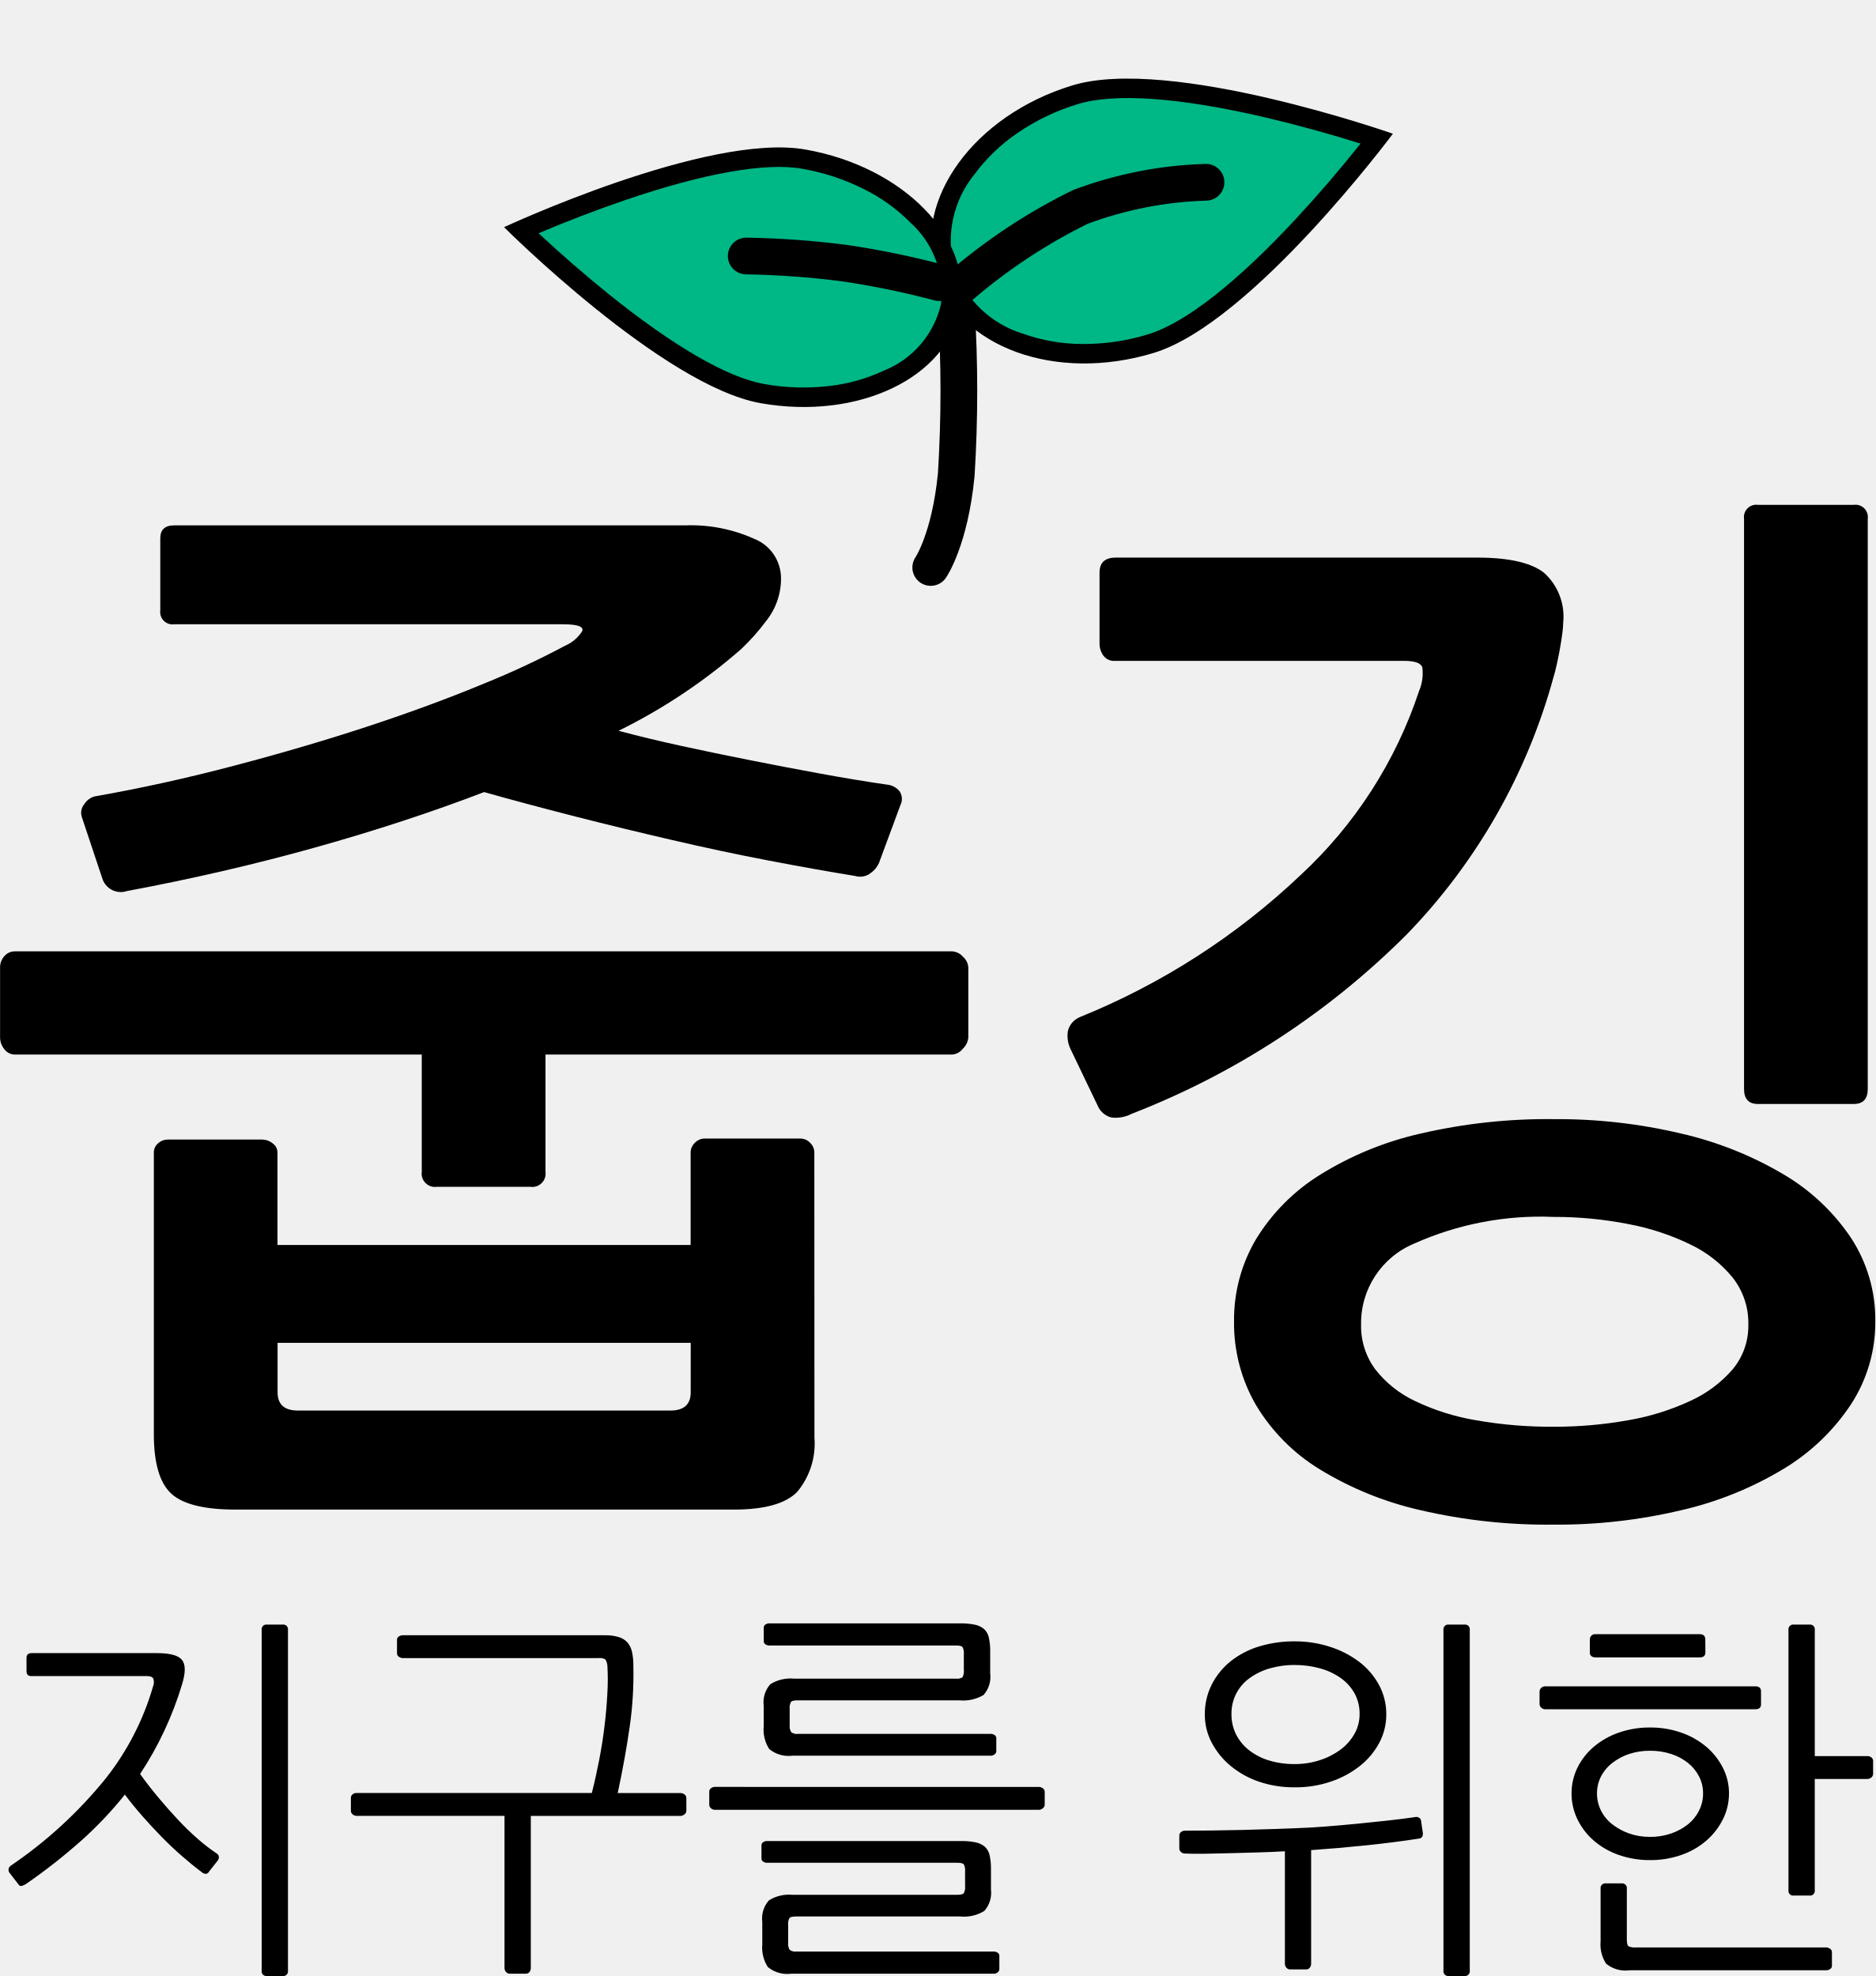
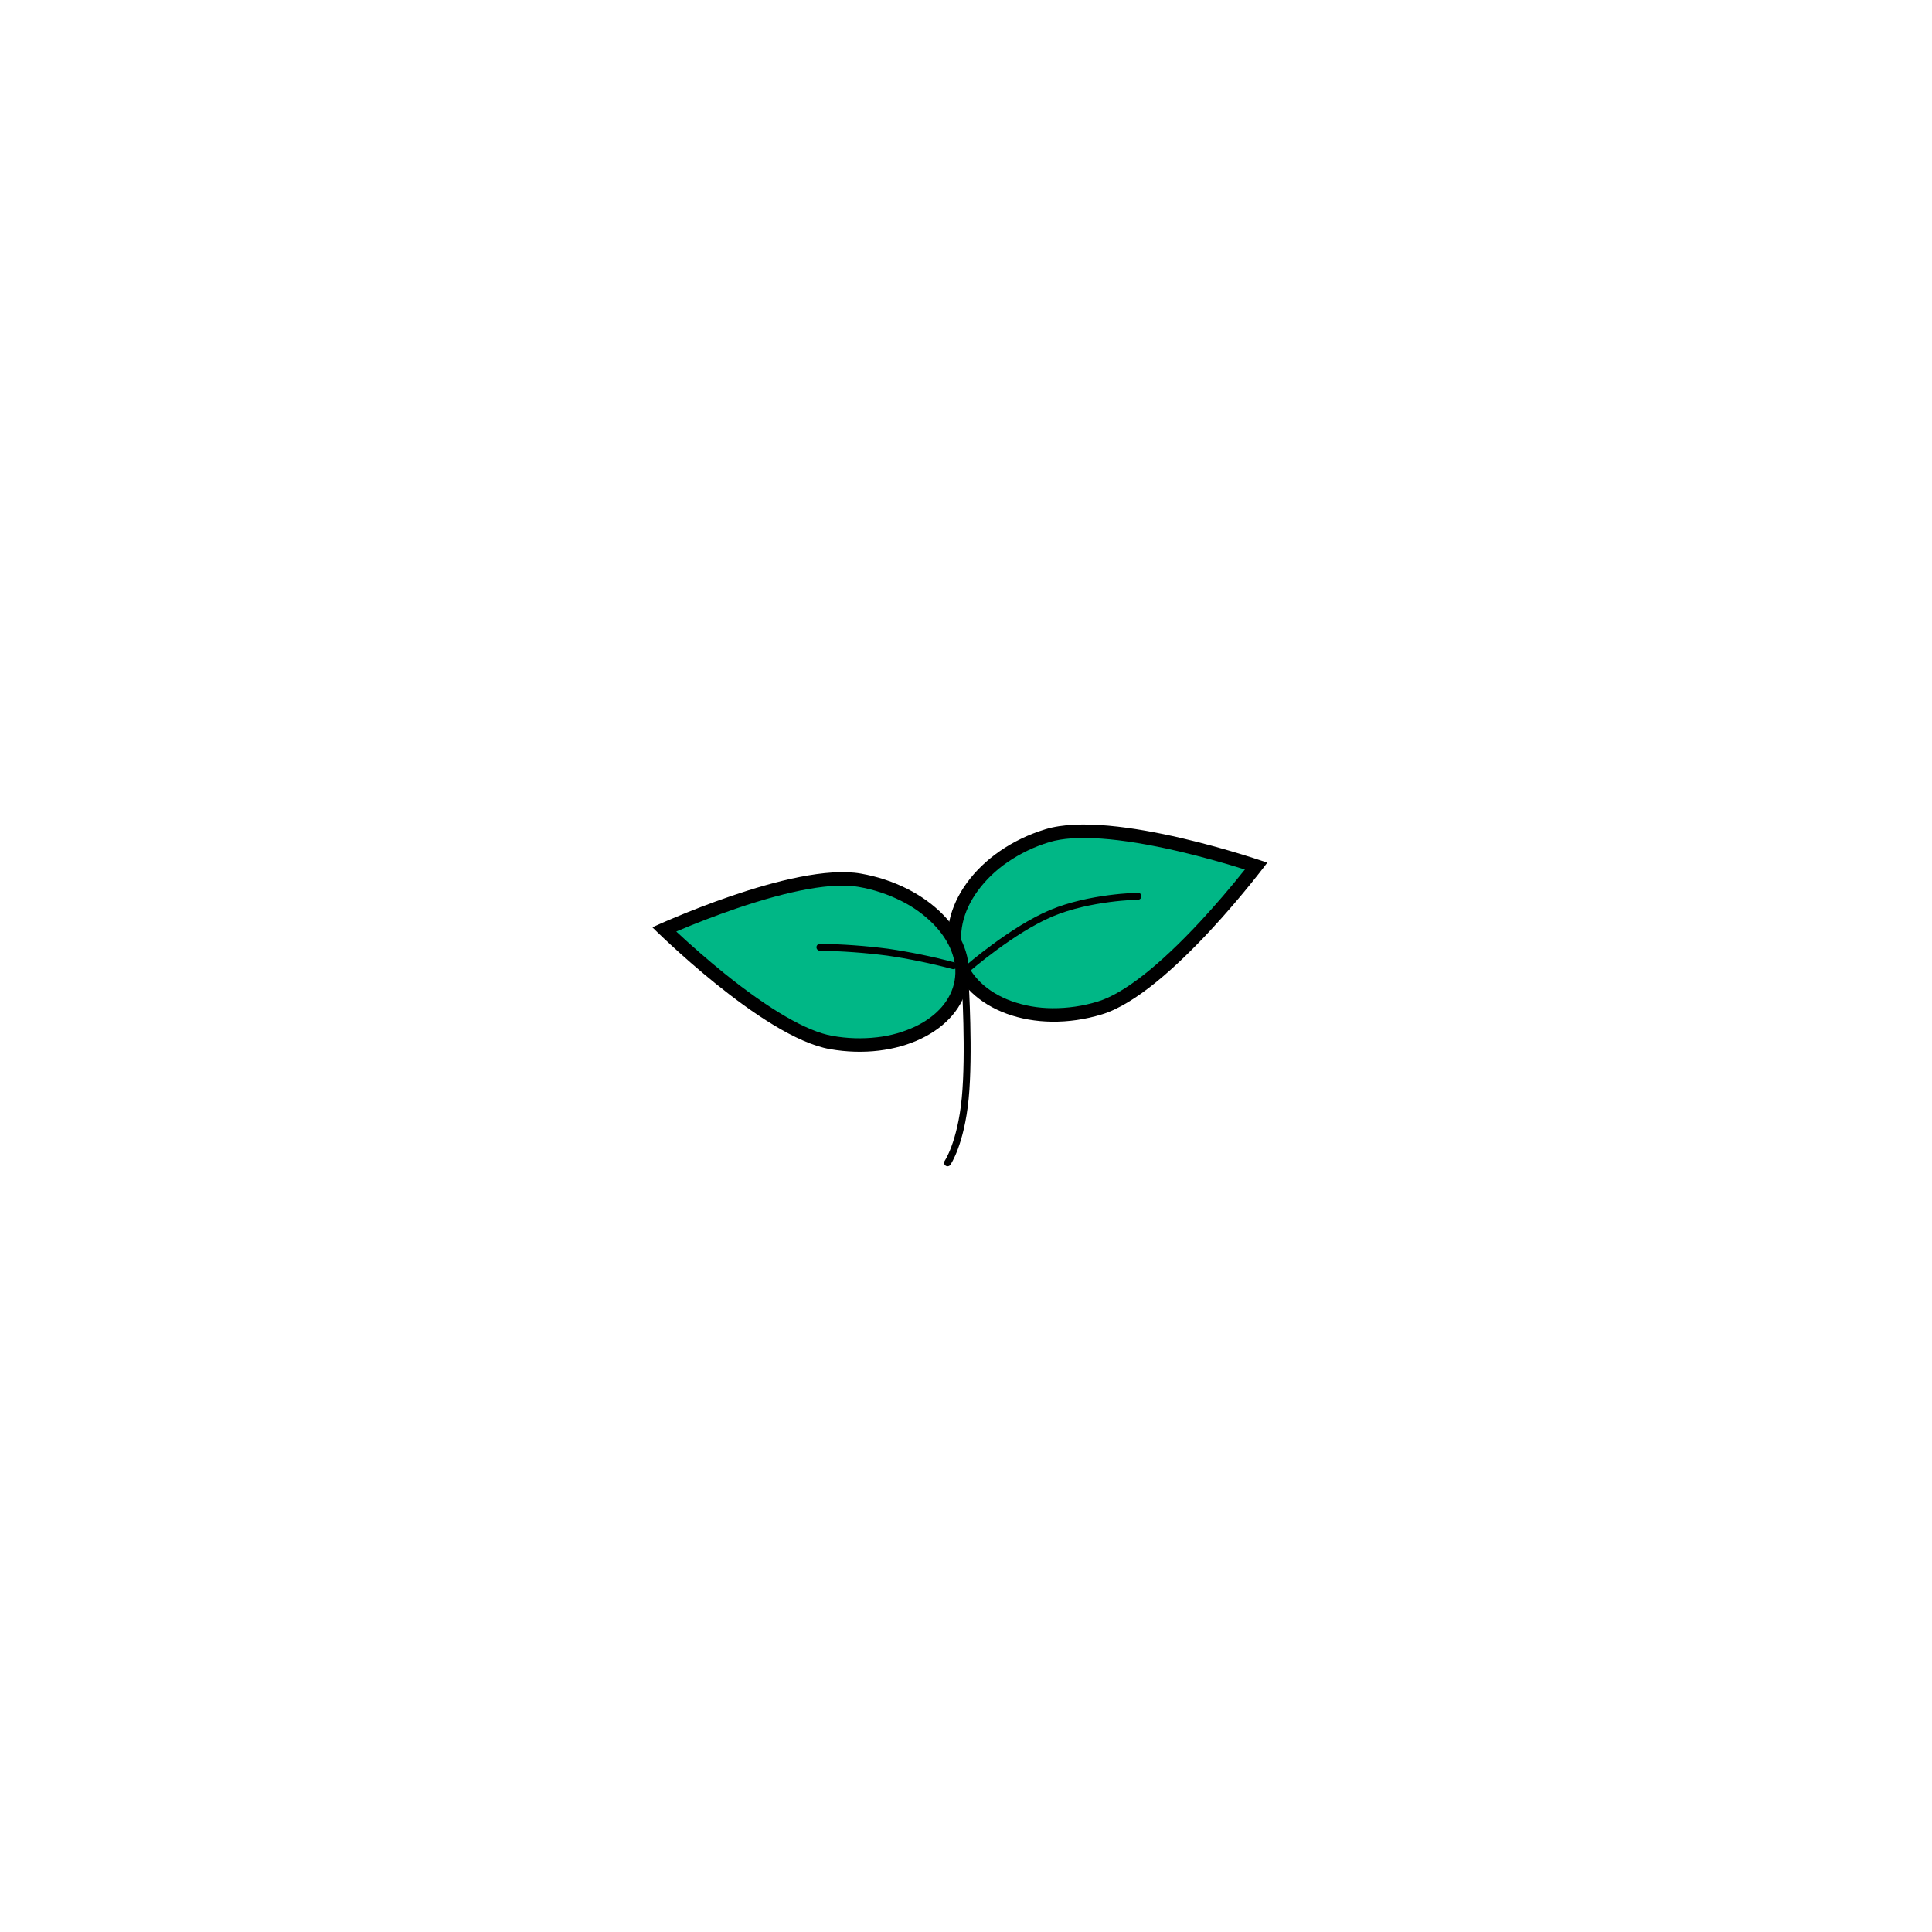
- <svg xmlns="http://www.w3.org/2000/svg" width="132.766" height="139.924" viewBox="0 0 132.766 139.924">
-   <g data-name="그룹 471">
-     <path data-name="패스 114" d="M57.661 101.792a5.339 5.339 0 0 1-1.219 3.847q-1.219 1.257-4.494 1.257H16.681q-3.352 0-4.57-1.143t-1.219-4.189V81.609a.83.83 0 0 1 .3-.647 1.014 1.014 0 0 1 .686-.267h6.7a1.161 1.161 0 0 1 .724.267.8.8 0 0 1 .343.647v6.551h29.25v-6.551a.947.947 0 0 1 .3-.686.947.947 0 0 1 .686-.3h6.786a.947.947 0 0 1 .686.3.947.947 0 0 1 .3.686zM8.988 63.097a1.373 1.373 0 0 1-1.752-.914l-1.447-4.342a.958.958 0 0 1 .19-.914 1.255 1.255 0 0 1 .724-.533q4.8-.838 9.864-2.171t9.56-2.814q4.494-1.485 8.15-3.009a59.042 59.042 0 0 0 5.713-2.666 2.714 2.714 0 0 0 1.219-1.028q.229-.5-1.371-.5h-27.5a.875.875 0 0 1-.99-.99v-5.1q0-.914.99-.914h36.181a10.894 10.894 0 0 1 4.875.952 3 3 0 0 1 1.9 2.78 4.8 4.8 0 0 1-1.027 3.006 15.61 15.61 0 0 1-1.79 2.019 40.069 40.069 0 0 1-8.683 5.789q1.98.533 4.418 1.066t4.951 1.028q2.514.5 4.989.952t4.608.762a1.323 1.323 0 0 1 .914.457.96.96 0 0 1 .076.99l-1.523 4.113a1.756 1.756 0 0 1-.609.724 1.2 1.2 0 0 1-1.066.19q-2.818-.457-6.17-1.1t-6.815-1.451q-3.466-.8-6.893-1.676t-6.4-1.714q-5.56 2.133-11.959 3.923T8.988 63.097zm59.566 10.359a1.225 1.225 0 0 1-.381.8 1.063 1.063 0 0 1-.762.419H38.619v8.3a.943.943 0 0 1-1.066 1.066h-6.627a.943.943 0 0 1-1.066-1.066v-8.3H1.067a.938.938 0 0 1-.762-.381 1.311 1.311 0 0 1-.3-.838v-4.947a1.166 1.166 0 0 1 .3-.8.977.977 0 0 1 .762-.343h66.345a1.1 1.1 0 0 1 .762.381 1.1 1.1 0 0 1 .381.762zM48.902 95.089h-29.25v3.5q0 1.295 1.447 1.295h26.355q1.447 0 1.447-1.295zm83.865-1.523a10.627 10.627 0 0 1-1.714 5.865 14.955 14.955 0 0 1-4.761 4.57 24.665 24.665 0 0 1-7.236 2.933 37.962 37.962 0 0 1-9.064 1.028 39.716 39.716 0 0 1-9.445-1.028 23.736 23.736 0 0 1-7.122-2.894 13.434 13.434 0 0 1-4.496-4.531 11.537 11.537 0 0 1-1.562-5.943 11.193 11.193 0 0 1 1.562-5.827 13.9 13.9 0 0 1 4.494-4.53 23.115 23.115 0 0 1 7.122-2.933 39.716 39.716 0 0 1 9.445-1.028 37.962 37.962 0 0 1 9.064 1.028 25.353 25.353 0 0 1 7.236 2.894 14.756 14.756 0 0 1 4.761 4.494 10.571 10.571 0 0 1 1.716 5.902zm-8.988.229a5.213 5.213 0 0 0-1.1-3.313 8.661 8.661 0 0 0-3.012-2.363 17.357 17.357 0 0 0-4.418-1.447 27.147 27.147 0 0 0-5.256-.5 21.892 21.892 0 0 0-9.9 1.9 6.1 6.1 0 0 0-3.732 5.713 5.153 5.153 0 0 0 .99 3.161 7.727 7.727 0 0 0 2.816 2.256 16.168 16.168 0 0 0 4.342 1.371 30.709 30.709 0 0 0 5.484.457 29.341 29.341 0 0 0 5.256-.457 17.374 17.374 0 0 0 4.418-1.371 8.738 8.738 0 0 0 3.009-2.247 4.8 4.8 0 0 0 1.101-3.161zm-43.647-14.93a2.46 2.46 0 0 1-1.447.267 1.441 1.441 0 0 1-.99-.876l-1.9-3.961a2.168 2.168 0 0 1-.19-1.295 1.441 1.441 0 0 1 .876-.99A49.861 49.861 0 0 0 92.09 61.955a31.07 31.07 0 0 0 8.377-13.025 3.221 3.221 0 0 0 .229-1.676q-.152-.457-1.295-.457h-20.49a.912.912 0 0 1-.8-.381 1.429 1.429 0 0 1-.267-.838v-5.027q0-1.066 1.143-1.066h25.593q3.352 0 4.723 1.066a4.169 4.169 0 0 1 1.371 3.5 7.155 7.155 0 0 1-.076.876q-.076.571-.19 1.181t-.229 1.1q-.114.5-.19.724a42.124 42.124 0 0 1-10.359 18.2 56.271 56.271 0 0 1-19.498 12.733zm43.341-1.756v-40.37a.875.875 0 0 1 .99-.99h6.779a.875.875 0 0 1 .99.99v40.37q0 1.066-.99 1.066h-6.775q-.994.004-.994-1.066z" />
-     <path data-name="패스 115" d="M14.801 132.529a.319.319 0 0 1-.2.162.467.467 0 0 1-.337-.135q-.648-.486-1.376-1.12t-1.43-1.349q-.7-.715-1.376-1.484t-1.242-1.525a26.658 26.658 0 0 1-3.077 3.252 40.375 40.375 0 0 1-3.94 3.09 1.19 1.19 0 0 1-.27.121.182.182 0 0 1-.216-.067l-.648-.837a.342.342 0 0 1-.081-.283.353.353 0 0 1 .135-.229 31.03 31.03 0 0 0 6.734-6.181 19.008 19.008 0 0 0 3.36-6.531.775.775 0 0 0 .014-.553q-.094-.175-.472-.175H2.201q-.324 0-.324-.351v-.95q0-.324.378-.324h8.853q1.4 0 1.781.486t0 1.727a24.107 24.107 0 0 1-2.971 6.347q.621.864 1.322 1.7t1.4 1.579q.7.742 1.4 1.349a12.407 12.407 0 0 0 1.322 1.012.309.309 0 0 1 .135.243.4.4 0 0 1-.081.243zm5.587 7.017a.334.334 0 0 1-.378.378h-1.107a.334.334 0 0 1-.378-.378v-24.128a.334.334 0 0 1 .378-.378h1.107a.334.334 0 0 1 .378.378zm7.719-23.427a.265.265 0 0 1 .135-.243.521.521 0 0 1 .27-.081H42.79a3.27 3.27 0 0 1 1.039.135 1.344 1.344 0 0 1 .607.391 1.559 1.559 0 0 1 .31.661 4.332 4.332 0 0 1 .094.972 25.79 25.79 0 0 1-.256 4.291q-.31 2.186-.85 4.723h4.453a.468.468 0 0 1 .27.094.3.3 0 0 1 .135.256v.918a.309.309 0 0 1-.135.243.432.432 0 0 1-.27.108H37.58v10.769a.448.448 0 0 1-.094.283.308.308 0 0 1-.256.121h-1.161a.32.32 0 0 1-.243-.121.413.413 0 0 1-.108-.283v-10.772H25.246a.413.413 0 0 1-.283-.108.32.32 0 0 1-.121-.243v-.918a.308.308 0 0 1 .121-.256.448.448 0 0 1 .283-.094h16.653q.27-1.053.513-2.294t.391-2.483q.148-1.242.2-2.348a15.933 15.933 0 0 0 0-1.862.942.942 0 0 0-.148-.472.747.747 0 0 0-.472-.094H28.512a.468.468 0 0 1-.27-.094.275.275 0 0 1-.135-.229zm45.451 10.418a.468.468 0 0 1 .27.094.3.3 0 0 1 .135.256v.918a.309.309 0 0 1-.135.243.432.432 0 0 1-.27.108h-22.94a.413.413 0 0 1-.283-.108.32.32 0 0 1-.121-.243v-.921a.308.308 0 0 1 .121-.256.448.448 0 0 1 .283-.094zm-2.807 12.9a.282.282 0 0 1-.121.229.381.381 0 0 1-.229.094H56.018a2.147 2.147 0 0 1-1.66-.472 2.545 2.545 0 0 1-.391-1.606v-1.592a1.928 1.928 0 0 1 .472-1.525 2.713 2.713 0 0 1 1.687-.391h11.633q.378 0 .472-.108a.883.883 0 0 0 .094-.513v-1.026a.883.883 0 0 0-.094-.513q-.094-.108-.472-.108H54.287a.455.455 0 0 1-.256-.081.248.248 0 0 1-.121-.216v-.945a.248.248 0 0 1 .121-.216.455.455 0 0 1 .256-.081h13.738a4.778 4.778 0 0 1 1.053.094 1.454 1.454 0 0 1 .648.31 1.146 1.146 0 0 1 .337.607 4.151 4.151 0 0 1 .094.958v1.457a1.928 1.928 0 0 1-.472 1.525 2.713 2.713 0 0 1-1.687.391H56.365q-.378 0-.472.108a.883.883 0 0 0-.094.513v1.242a.8.8 0 0 0 .108.5.673.673 0 0 0 .486.121h13.981a.455.455 0 0 1 .256.081.248.248 0 0 1 .121.216zm-.216-15.438a.282.282 0 0 1-.121.229.381.381 0 0 1-.229.094H56.118a2.147 2.147 0 0 1-1.66-.472 2.545 2.545 0 0 1-.391-1.606v-1.46a1.928 1.928 0 0 1 .472-1.525 2.713 2.713 0 0 1 1.687-.391H67.67a.747.747 0 0 0 .472-.094.878.878 0 0 0 .094-.526v-1.107a.883.883 0 0 0-.094-.513q-.094-.108-.472-.108H54.449a.455.455 0 0 1-.256-.081.248.248 0 0 1-.121-.216v-.972a.248.248 0 0 1 .121-.216.455.455 0 0 1 .256-.081h13.522a4.779 4.779 0 0 1 1.053.094 1.454 1.454 0 0 1 .648.31 1.146 1.146 0 0 1 .337.607 4.15 4.15 0 0 1 .094.958v1.565a1.924 1.924 0 0 1-.472 1.538 2.788 2.788 0 0 1-1.687.378H56.473q-.378 0-.472.108a.883.883 0 0 0-.094.513v1.134a.8.8 0 0 0 .108.5.673.673 0 0 0 .486.121h13.657a.455.455 0 0 1 .256.081.248.248 0 0 1 .121.216zm27.61-2.591a4.228 4.228 0 0 1-.486 1.984 5.183 5.183 0 0 1-1.349 1.633 6.8 6.8 0 0 1-2.051 1.12 7.748 7.748 0 0 1-2.591.418 7.655 7.655 0 0 1-2.537-.4 6.322 6.322 0 0 1-2.011-1.12 5.416 5.416 0 0 1-1.336-1.646 4.228 4.228 0 0 1-.486-1.984 4.617 4.617 0 0 1 .486-2.119 5.018 5.018 0 0 1 1.334-1.65 6.027 6.027 0 0 1 2.011-1.053 8.434 8.434 0 0 1 2.537-.364 8.011 8.011 0 0 1 2.47.378 6.874 6.874 0 0 1 2.065 1.053 5.128 5.128 0 0 1 1.417 1.633 4.327 4.327 0 0 1 .527 2.119zm-1.889-.027a2.975 2.975 0 0 0-.364-1.484 3.306 3.306 0 0 0-1-1.093 4.7 4.7 0 0 0-1.474-.674 6.605 6.605 0 0 0-1.754-.229 6.18 6.18 0 0 0-1.781.243 4.616 4.616 0 0 0-1.417.688 3.143 3.143 0 0 0-.945 1.093 3.107 3.107 0 0 0-.337 1.457 3.153 3.153 0 0 0 .324 1.43 3.316 3.316 0 0 0 .918 1.12 4.308 4.308 0 0 0 1.417.729 6.106 6.106 0 0 0 1.822.256 5.679 5.679 0 0 0 1.753-.269 5.022 5.022 0 0 0 1.471-.742 3.577 3.577 0 0 0 1-1.12 2.815 2.815 0 0 0 .367-1.402zm7.8 18.164a.334.334 0 0 1-.378.378h-1.107a.334.334 0 0 1-.378-.378v-24.127a.334.334 0 0 1 .378-.378h1.107a.334.334 0 0 1 .378.378zm-3.86-10.877a.365.365 0 0 1 .256.04.28.28 0 0 1 .148.175l.135.918q.027.378-.324.4-1.754.27-3.7.472t-3.887.337v8.043a.448.448 0 0 1-.094.283.308.308 0 0 1-.256.121h-1.156a.32.32 0 0 1-.243-.121.413.413 0 0 1-.108-.283v-7.962q-.864.054-1.862.081l-1.957.054q-.958.027-1.822.04t-1.43-.013a.413.413 0 0 1-.283-.108.32.32 0 0 1-.121-.243v-.918a.308.308 0 0 1 .121-.256.448.448 0 0 1 .283-.094q.783 0 1.876-.013t2.24-.04q1.147-.027 2.213-.067l1.795-.067q.783-.027 1.822-.108t2.159-.189q1.12-.108 2.213-.229t1.982-.251zm22.212-1.673a4.049 4.049 0 0 1-.432 1.835 4.9 4.9 0 0 1-1.174 1.511 5.41 5.41 0 0 1-1.768 1.012 6.565 6.565 0 0 1-2.213.364 6.564 6.564 0 0 1-2.213-.364 5.41 5.41 0 0 1-1.768-1.012 4.723 4.723 0 0 1-1.161-1.511 4.156 4.156 0 0 1-.418-1.835 4.071 4.071 0 0 1 .418-1.822 4.622 4.622 0 0 1 1.161-1.484 5.548 5.548 0 0 1 1.768-1 6.564 6.564 0 0 1 2.21-.362 6.564 6.564 0 0 1 2.213.364 5.548 5.548 0 0 1 1.768 1 4.793 4.793 0 0 1 1.174 1.484 3.966 3.966 0 0 1 .436 1.821zm6.073 6.855a.334.334 0 0 1-.378.378h-1.106a.334.334 0 0 1-.378-.378v-18.432a.334.334 0 0 1 .378-.378h1.107a.334.334 0 0 1 .378.378v8.934h3.725a.448.448 0 0 1 .283.094.308.308 0 0 1 .121.256v.918a.32.32 0 0 1-.121.243.413.413 0 0 1-.283.108h-3.726zm-7.908-6.855a2.6 2.6 0 0 0-.283-1.2 2.963 2.963 0 0 0-.783-.958 3.745 3.745 0 0 0-1.189-.634 4.711 4.711 0 0 0-1.5-.229 4.587 4.587 0 0 0-1.484.229 3.95 3.95 0 0 0-1.188.634 2.893 2.893 0 0 0-.8.958 2.6 2.6 0 0 0-.283 1.2 2.679 2.679 0 0 0 .283 1.215 2.852 2.852 0 0 0 .8.972 4.189 4.189 0 0 0 1.188.648 4.354 4.354 0 0 0 1.484.243 4.471 4.471 0 0 0 1.5-.243 3.958 3.958 0 0 0 1.188-.648 2.919 2.919 0 0 0 .783-.972 2.679 2.679 0 0 0 .284-1.214zm9.123 12.2a.265.265 0 0 1-.135.243.521.521 0 0 1-.27.081h-13.927a2.147 2.147 0 0 1-1.66-.472 2.491 2.491 0 0 1-.386-1.579v-3.724a.334.334 0 0 1 .378-.378h1.102a.334.334 0 0 1 .378.378v3.617q0 .378.121.459a1.015 1.015 0 0 0 .5.081h13.494a.468.468 0 0 1 .27.094.275.275 0 0 1 .135.229zm-5.02-18.511q0 .351-.4.351h-14.903a.382.382 0 0 1-.255-.111.346.346 0 0 1-.121-.27v-.864a.346.346 0 0 1 .121-.27.382.382 0 0 1 .256-.108h14.9q.4 0 .4.351zm-3.94-3.671q0 .351-.4.351h-7.4a.455.455 0 0 1-.257-.08.272.272 0 0 1-.121-.243v-.945a.366.366 0 0 1 .108-.27.336.336 0 0 1 .243-.108h7.422q.4 0 .4.378z" />
+ <svg xmlns="http://www.w3.org/2000/svg" width="725" height="725" viewBox="0 0 725 725">
+   <g data-name="그룹 649">
+     <path data-name="사각형 237" style="fill:#fff" d="M0 0h725v725H0z" />
    <g data-name="그룹 470" style="isolation:isolate">
      <g data-name="그룹 462">
-         <path data-name="패스 111" d="M-3.24 18.46s1.354-1.959 1.806-6.574A95.526 95.526 0 0 0-1.434 0" transform="translate(69.134 21.724)" style="fill:none;stroke:#000;stroke-linecap:round;stroke-width:2.6px" />
+         <path data-name="패스 111" d="M-3.24 67.689S1.726 60.5 3.382 43.583 3.382 0 3.382 0" transform="translate(358.815 368.659)" style="fill:none;stroke:#000;stroke-linecap:round;stroke-width:2.6px" />
        <g data-name="패스 109">
-           <path data-name="패스 120" d="M9.213 31.983C4.133 31.983 0 26.4 0 19.527c0-2.845 1.678-7.244 4.852-12.722Q6.888 3.312 9.212 0q2.323 3.309 4.362 6.806c3.175 5.478 4.852 9.877 4.852 12.722 0 6.867-4.133 12.455-9.214 12.455z" transform="rotate(73.02 46.716 64.531)" style="fill:#00b786" />
-           <path data-name="패스 121" d="M96.325 10.168q-3.35-1.054-6.77-1.86c-6.05-1.411-10.632-1.736-13.24-.94a15.45 15.45 0 0 0-4.286 2.055 12.577 12.577 0 0 0-3.043 2.924 7.47 7.47 0 0 0-1.433 6.606 7.473 7.473 0 0 0 4.88 4.68 12.587 12.587 0 0 0 4.16.726 15.45 15.45 0 0 0 4.703-.69c2.602-.795 6.215-3.616 10.438-8.158q2.396-2.582 4.59-5.343m2.291-.7s-9.976 13.398-16.92 15.518-13.864-.395-15.463-5.63S68.97 8.17 75.913 6.05s22.702 3.42 22.702 3.42z" />
+           <path data-name="패스 120" d="M33.783 117.275C15.155 117.275 0 96.787 0 71.6c0-10.428 6.151-26.559 17.792-46.645Q25.256 12.146 33.781 0 42.3 12.134 49.774 24.955C61.414 45.041 67.566 61.172 67.566 71.6c0 25.181-15.155 45.672-33.785 45.672z" transform="rotate(73.02 33.066 458.095)" style="fill:#00b786" />
+           <path data-name="패스 121" d="M467.162 326.294q-12.284-3.873-24.825-6.826c-22.2-5.176-38.987-6.368-48.546-3.449a56.653 56.653 0 0 0-15.711 7.532 46.117 46.117 0 0 0-11.165 10.728c-5.749 7.904-7.61 16.507-5.254 24.226s8.715 13.816 17.892 17.161a46.155 46.155 0 0 0 15.256 2.661 56.653 56.653 0 0 0 17.24-2.53c9.543-2.914 22.778-13.256 38.274-29.908q8.785-9.479 16.841-19.602m8.4-2.565s-36.58 49.145-62.04 56.92-50.847-1.473-56.704-20.655 10.035-41.032 35.494-48.806 83.247 12.548 83.247 12.548z" />
        </g>
        <g data-name="패스 110">
-           <path data-name="패스 122" d="M8.43 30.871a7.352 7.352 0 0 1-5.888-3.44 13.112 13.112 0 0 1-1.855-3.844A16.387 16.387 0 0 1 0 18.832c0-2.757 1.545-7.017 4.468-12.322Q6.316 3.175 8.43 0q2.113 3.173 3.961 6.509c2.923 5.3 4.468 9.566 4.468 12.322a16.385 16.385 0 0 1-.687 4.755 13.112 13.112 0 0 1-1.855 3.845 7.351 7.351 0 0 1-5.887 3.44z" transform="rotate(-80 32.375 -8.812)" style="fill:#00b786" />
-           <path data-name="패스 123" d="M38.13 16.517q2.39 2.23 4.932 4.285c4.624 3.723 8.438 5.931 11.035 6.39a15.7 15.7 0 0 0 4.6.143 12.42 12.42 0 0 0 3.892-1.096 6.685 6.685 0 0 0 4.03-4.7 6.686 6.686 0 0 0-2.18-5.793 12.39 12.39 0 0 0-3.283-2.359 15.678 15.678 0 0 0-4.372-1.438c-2.598-.458-6.94.313-12.555 2.23q-3.09 1.06-6.097 2.338m-2.446-.431S50.1 9.368 57.024 10.588 68.852 16.82 67.978 21.78s-7.198 7.992-14.12 6.771-18.172-12.464-18.172-12.464z" />
+           <path data-name="패스 122" d="M30.911 113.2c-8.093 0-15.762-4.48-21.59-12.615a48.08 48.08 0 0 1-6.8-14.1A60.089 60.089 0 0 1 0 69.052c0-10.107 5.665-25.731 16.384-45.183Q23.158 11.643 30.911 0q7.747 11.633 14.526 23.869c10.717 19.452 16.384 35.076 16.384 45.183A60.079 60.079 0 0 1 59.3 86.488a48.08 48.08 0 0 1-6.8 14.1C46.67 108.72 39 113.2 30.911 113.2z" transform="rotate(-80 347.9 44.285)" style="fill:#00b786" />
+           <path data-name="패스 123" d="M253.769 349.565q8.761 8.176 18.08 15.719c16.945 13.642 30.94 21.745 40.466 23.424a57.566 57.566 0 0 0 16.865.527 45.54 45.54 0 0 0 14.272-4.02c8.27-3.964 13.516-10.082 14.776-17.23s-1.58-14.69-7.992-21.242a45.431 45.431 0 0 0-12.037-8.659 57.488 57.488 0 0 0-16.028-5.273c-9.53-1.68-25.449 1.147-46.04 8.175q-11.328 3.892-22.358 8.581m-8.966-1.582s52.857-24.633 78.245-20.156 43.368 22.848 40.161 41.034-26.388 29.303-51.774 24.827-66.632-45.705-66.632-45.705z" />
        </g>
-         <path data-name="패스 112" d="M0 8.265a39.977 39.977 0 0 1 8.2-6.058A27.644 27.644 0 0 1 16.987 0" transform="rotate(3 -195.246 1312.398)" style="fill:none;stroke:#000;stroke-linecap:round;stroke-width:2.6px" />
-         <path data-name="패스 113" d="M12.409 6.016a60.039 60.039 0 0 0-5.977-3.4A62.09 62.09 0 0 0 0 0" transform="rotate(-18 83.644 -157.72)" style="fill:none;stroke:#000;stroke-linecap:round;stroke-width:2.6px" />
+         <path data-name="패스 112" d="M0 30.306S15.918 14.964 30.081 8.093 62.29 0 62.29 0" transform="rotate(3 -6177.185 7132.699)" style="fill:none;stroke:#000;stroke-linecap:round;stroke-width:2.6px" />
+         <path data-name="패스 113" d="M45.5 22.061A220.154 220.154 0 0 0 23.587 9.6 227.673 227.673 0 0 0 0 0" transform="rotate(-18 1276.021 -793.575)" style="fill:none;stroke:#000;stroke-linecap:round;stroke-width:2.6px" />
      </g>
    </g>
  </g>
</svg>
